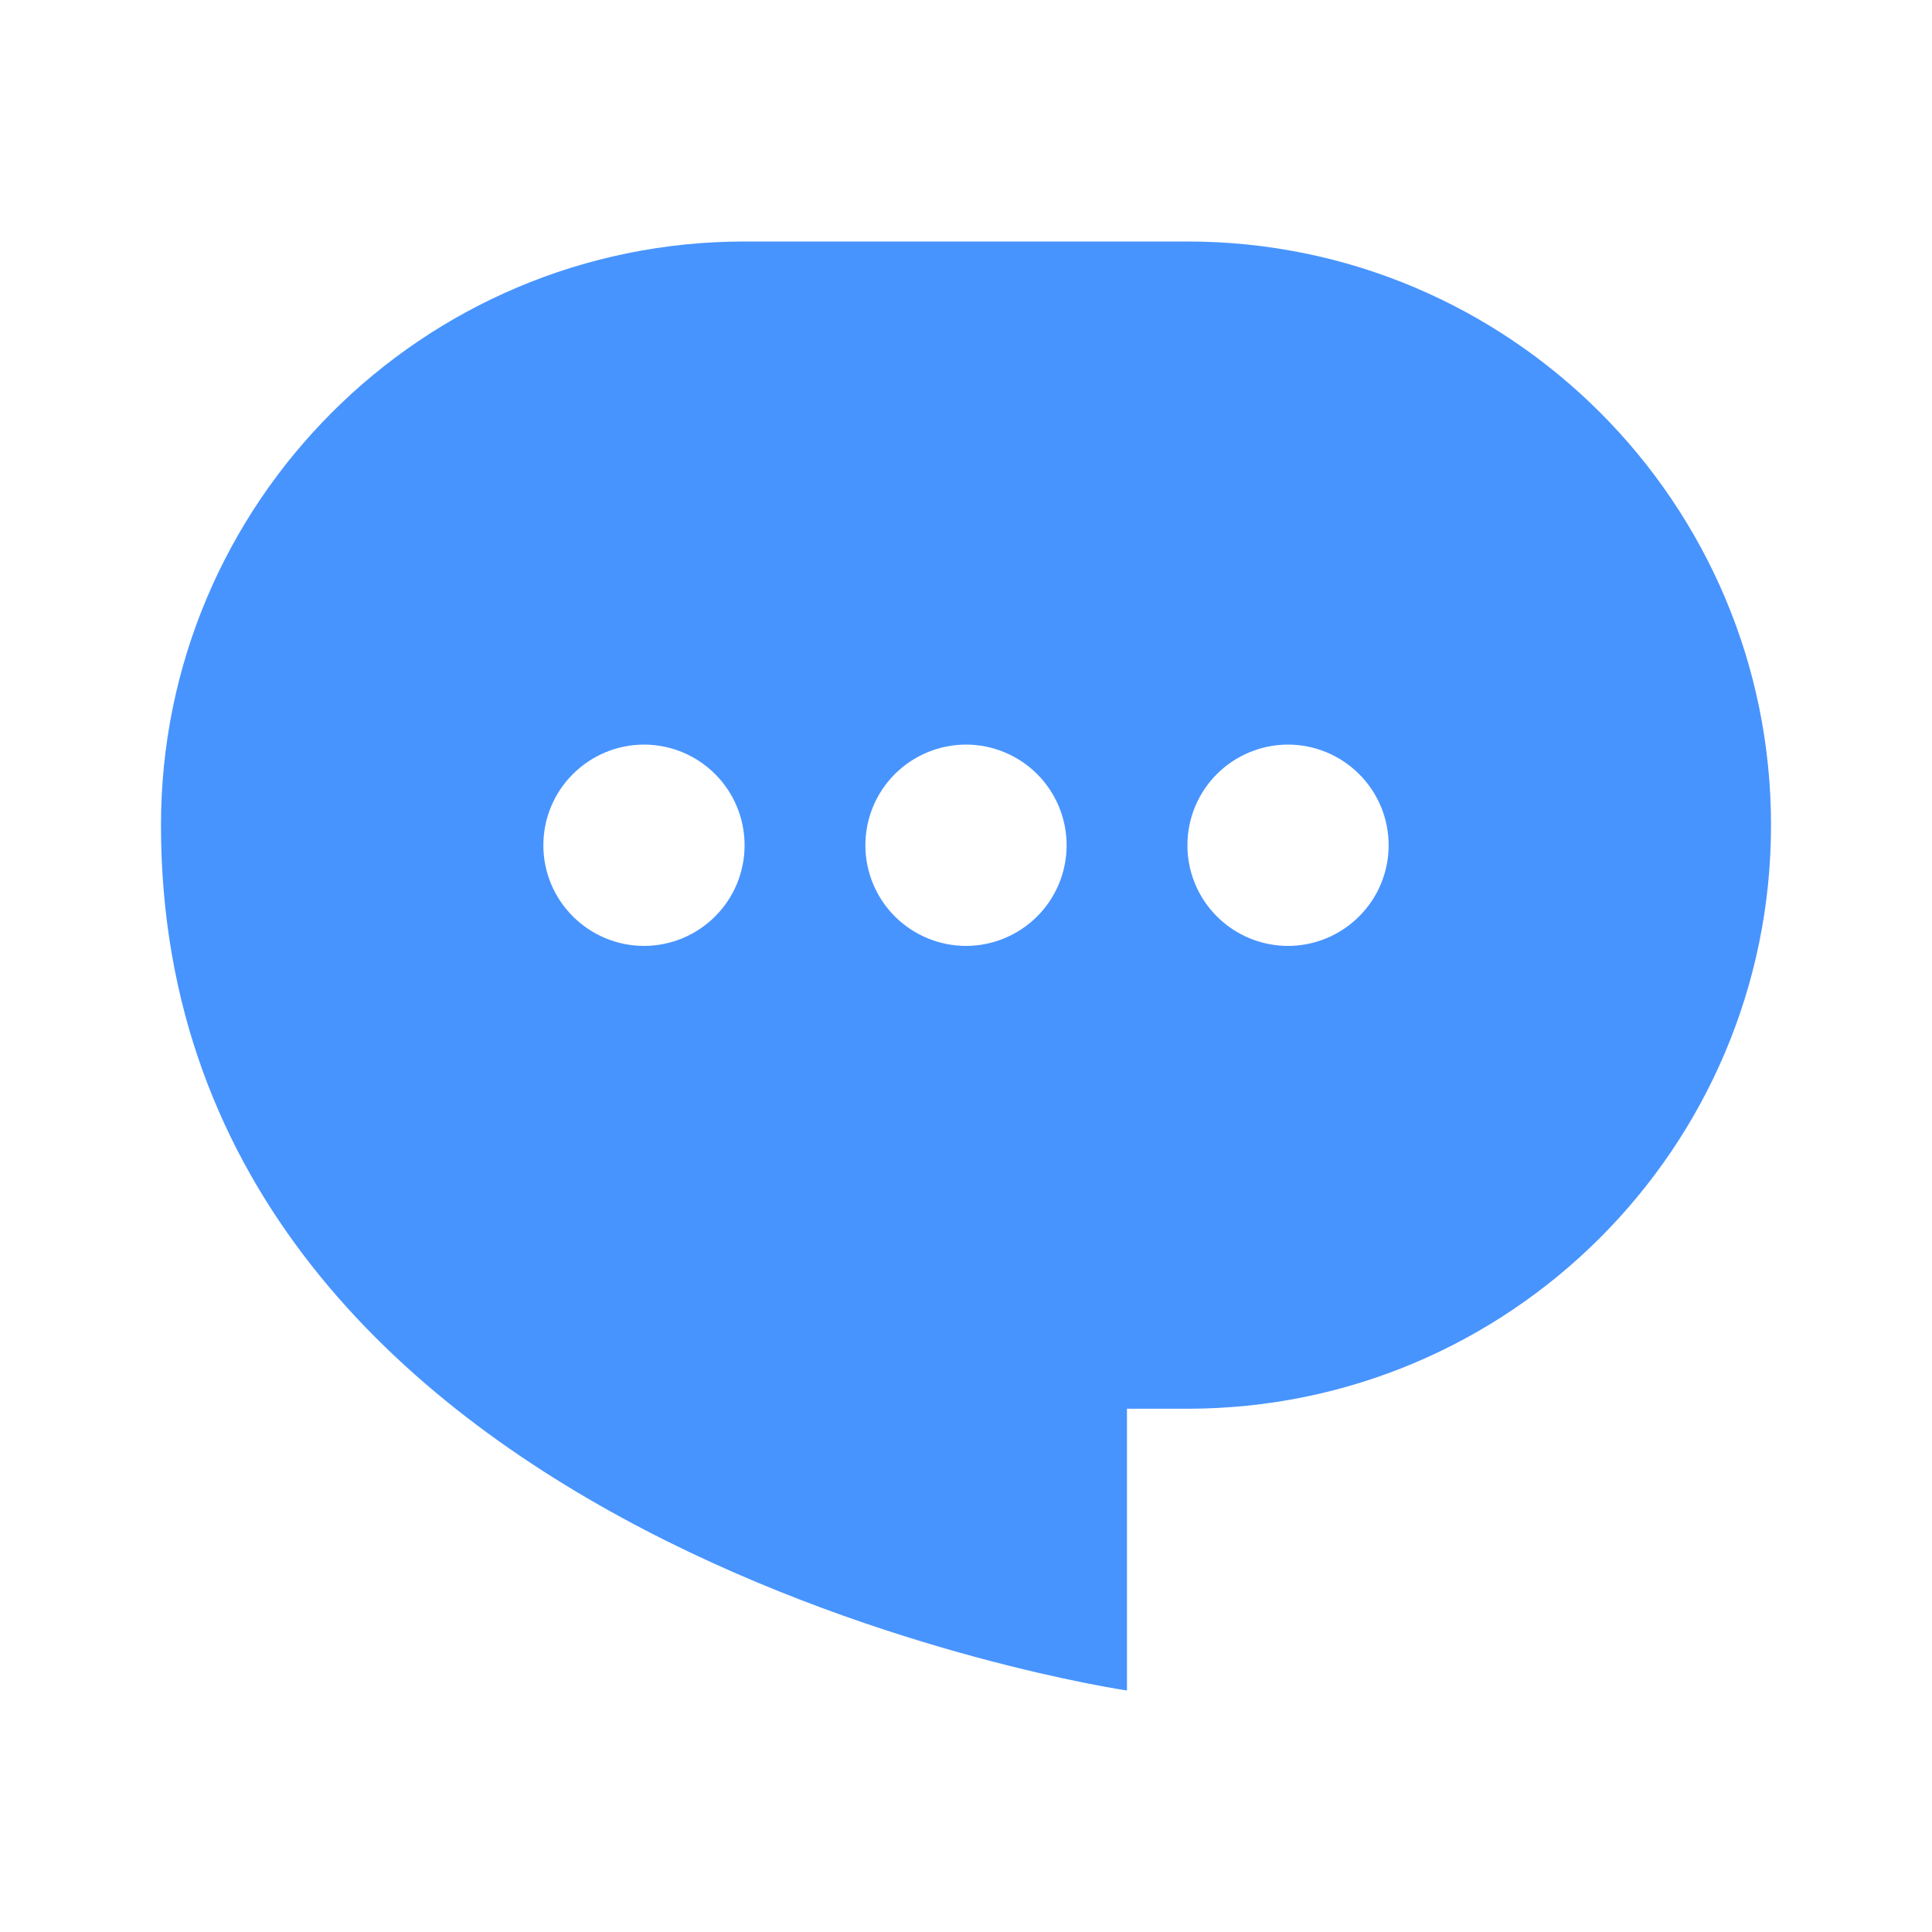
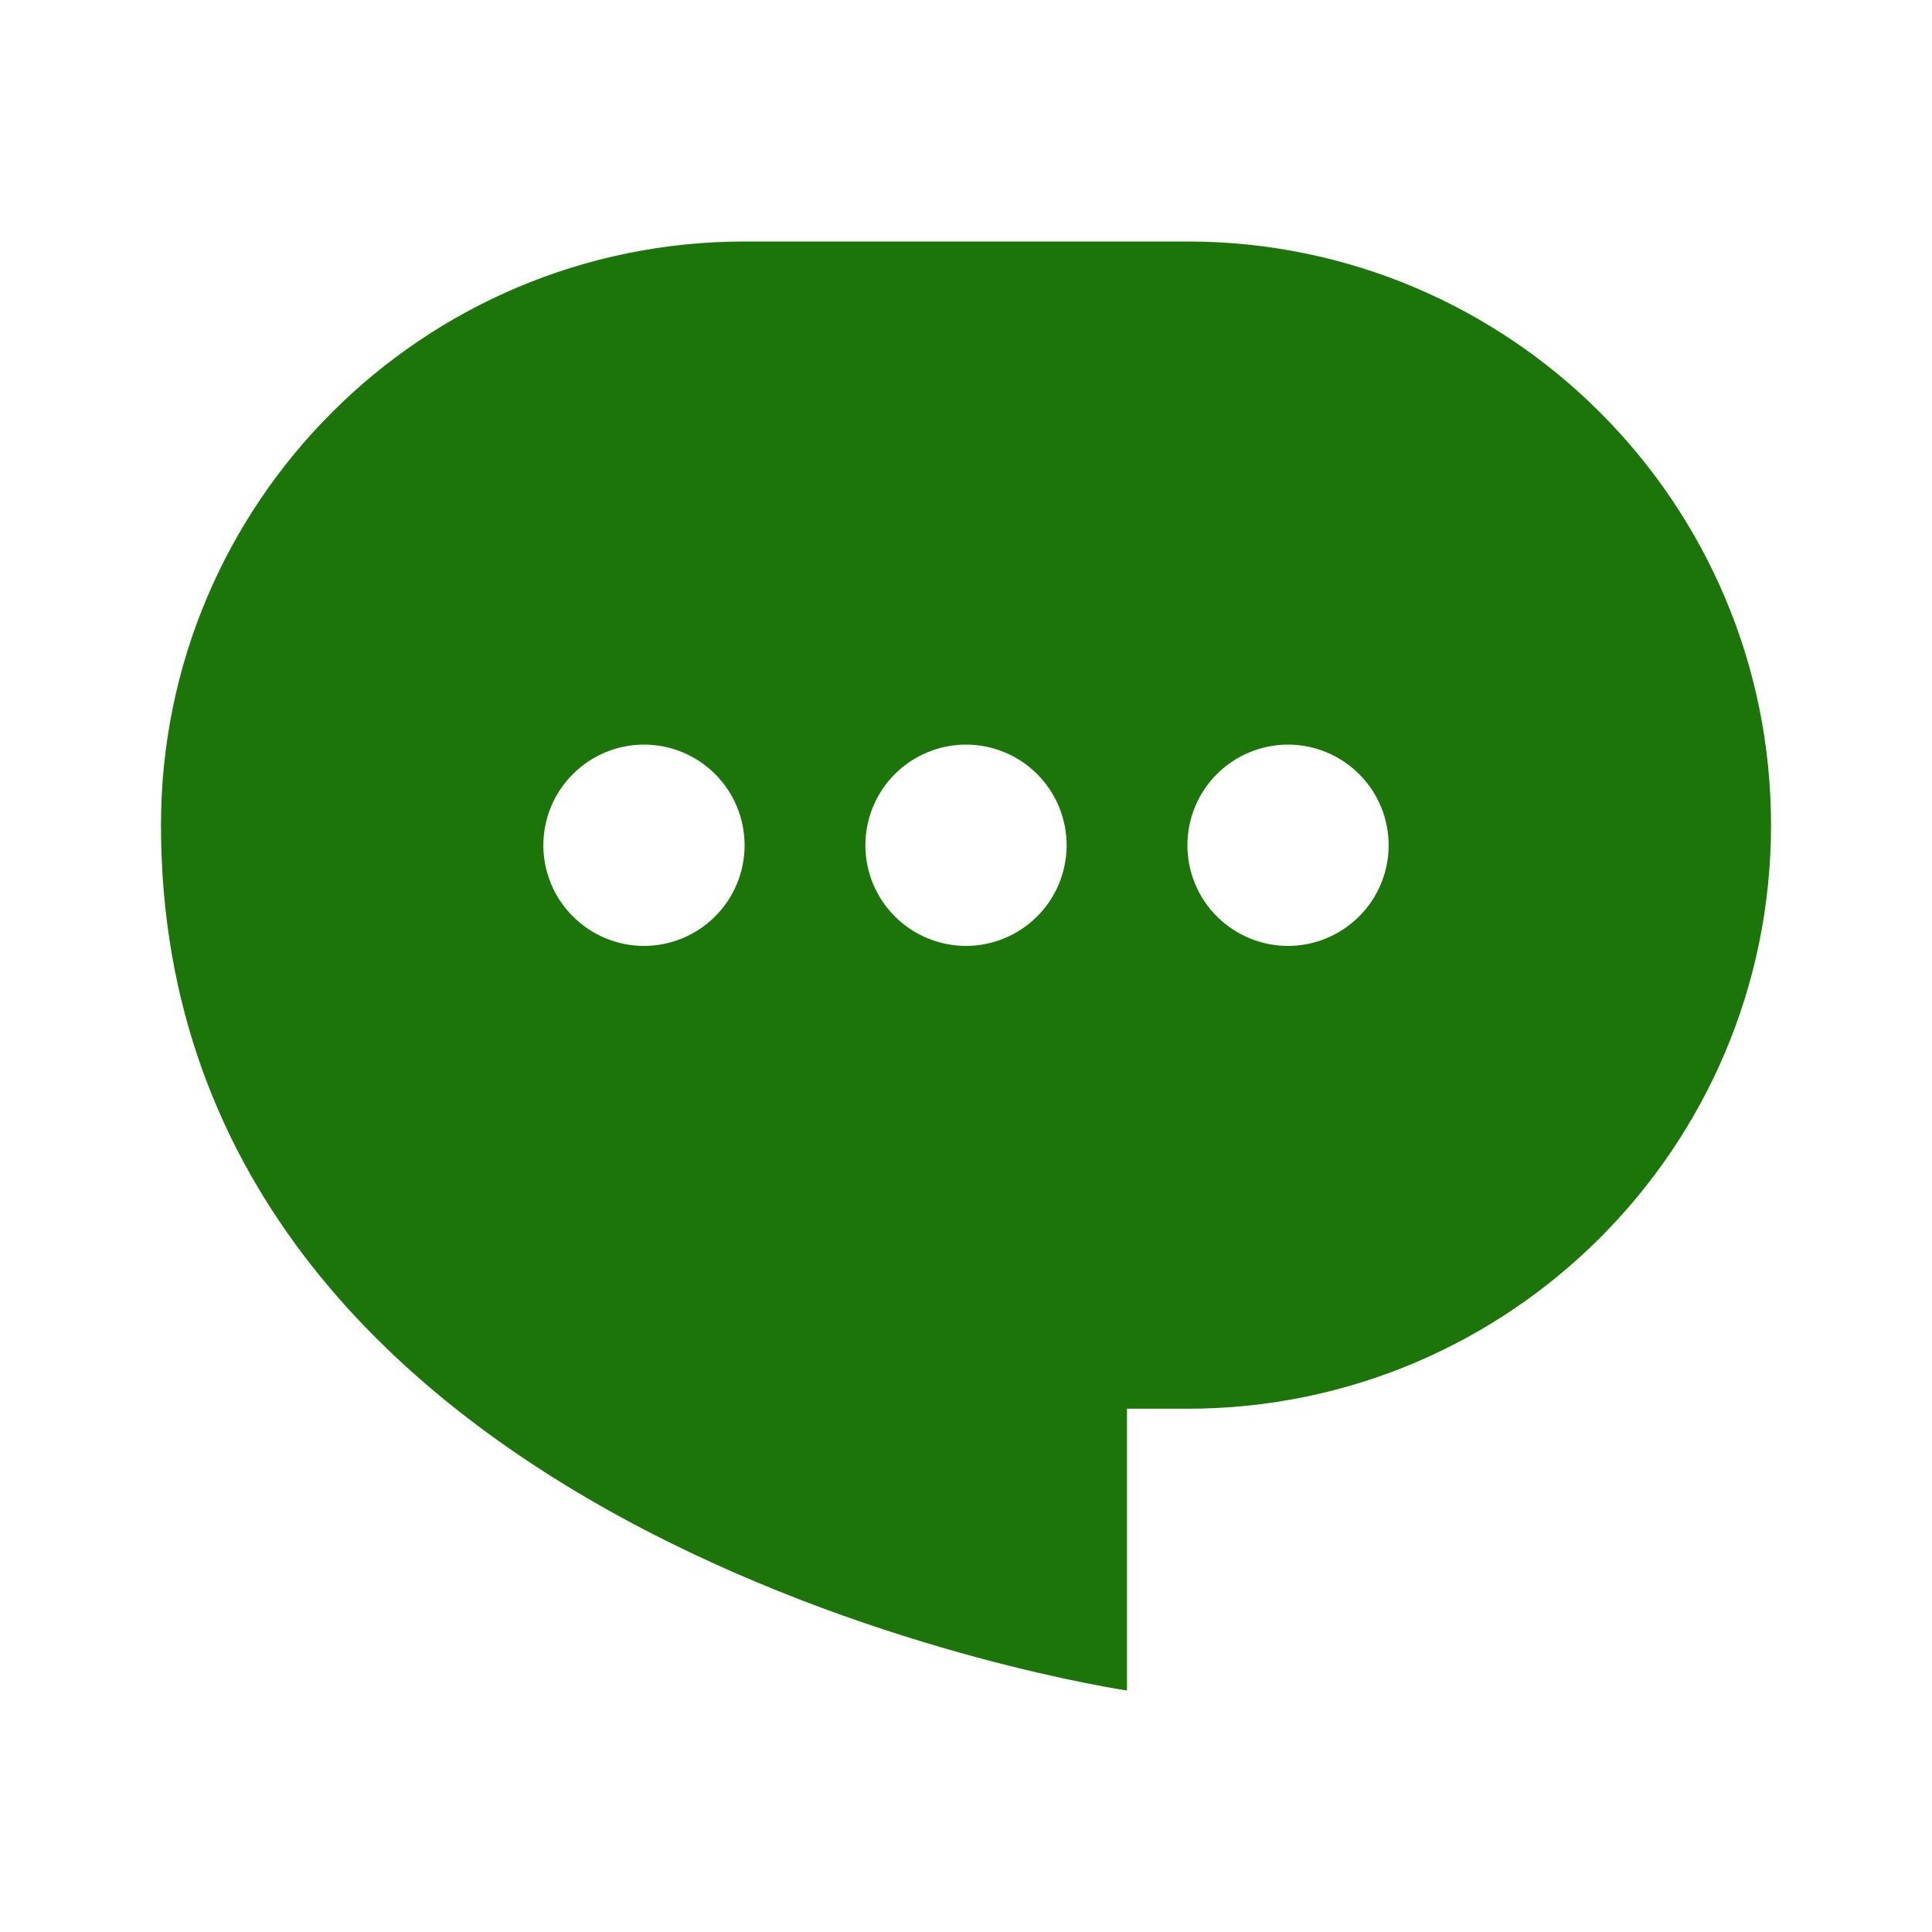
<svg xmlns="http://www.w3.org/2000/svg" width="25" height="25" viewBox="0 0 25 25" fill="none">
-   <path fill-rule="evenodd" clip-rule="evenodd" d="M9.635 3.125C5.465 3.125 2.083 6.506 2.083 10.677C2.083 20.052 14.583 21.875 14.583 21.875V18.229H15.365C19.535 18.229 22.917 14.848 22.917 10.677C22.917 6.506 19.535 3.125 15.365 3.125H9.635ZM12.5 12.24C12.845 12.24 13.177 12.102 13.421 11.858C13.665 11.614 13.802 11.283 13.802 10.938C13.802 10.592 13.665 10.261 13.421 10.017C13.177 9.773 12.845 9.635 12.5 9.635C12.155 9.635 11.823 9.773 11.579 10.017C11.335 10.261 11.198 10.592 11.198 10.938C11.198 11.283 11.335 11.614 11.579 11.858C11.823 12.102 12.155 12.24 12.5 12.24ZM17.969 10.938C17.969 11.283 17.832 11.614 17.587 11.858C17.343 12.102 17.012 12.24 16.667 12.24C16.321 12.24 15.99 12.102 15.746 11.858C15.502 11.614 15.365 11.283 15.365 10.938C15.365 10.592 15.502 10.261 15.746 10.017C15.99 9.773 16.321 9.635 16.667 9.635C17.012 9.635 17.343 9.773 17.587 10.017C17.832 10.261 17.969 10.592 17.969 10.938ZM8.333 12.24C8.679 12.24 9.01 12.102 9.254 11.858C9.498 11.614 9.635 11.283 9.635 10.938C9.635 10.592 9.498 10.261 9.254 10.017C9.01 9.773 8.679 9.635 8.333 9.635C7.988 9.635 7.657 9.773 7.413 10.017C7.168 10.261 7.031 10.592 7.031 10.938C7.031 11.283 7.168 11.614 7.413 11.858C7.657 12.102 7.988 12.24 8.333 12.24Z" fill="#4894FE" />
+   <path fill-rule="evenodd" clip-rule="evenodd" d="M9.635 3.125C5.465 3.125 2.083 6.506 2.083 10.677C2.083 20.052 14.583 21.875 14.583 21.875V18.229H15.365C19.535 18.229 22.917 14.848 22.917 10.677C22.917 6.506 19.535 3.125 15.365 3.125H9.635ZM12.5 12.24C12.845 12.24 13.177 12.102 13.421 11.858C13.665 11.614 13.802 11.283 13.802 10.938C13.802 10.592 13.665 10.261 13.421 10.017C13.177 9.773 12.845 9.635 12.5 9.635C12.155 9.635 11.823 9.773 11.579 10.017C11.335 10.261 11.198 10.592 11.198 10.938C11.198 11.283 11.335 11.614 11.579 11.858C11.823 12.102 12.155 12.24 12.5 12.24ZM17.969 10.938C17.969 11.283 17.832 11.614 17.587 11.858C17.343 12.102 17.012 12.24 16.667 12.24C16.321 12.24 15.99 12.102 15.746 11.858C15.502 11.614 15.365 11.283 15.365 10.938C15.365 10.592 15.502 10.261 15.746 10.017C15.99 9.773 16.321 9.635 16.667 9.635C17.012 9.635 17.343 9.773 17.587 10.017C17.832 10.261 17.969 10.592 17.969 10.938ZM8.333 12.24C8.679 12.24 9.01 12.102 9.254 11.858C9.498 11.614 9.635 11.283 9.635 10.938C9.635 10.592 9.498 10.261 9.254 10.017C9.01 9.773 8.679 9.635 8.333 9.635C7.988 9.635 7.657 9.773 7.413 10.017C7.168 10.261 7.031 10.592 7.031 10.938C7.031 11.283 7.168 11.614 7.413 11.858C7.657 12.102 7.988 12.24 8.333 12.24Z" fill="#1c7508ff" />
</svg>
